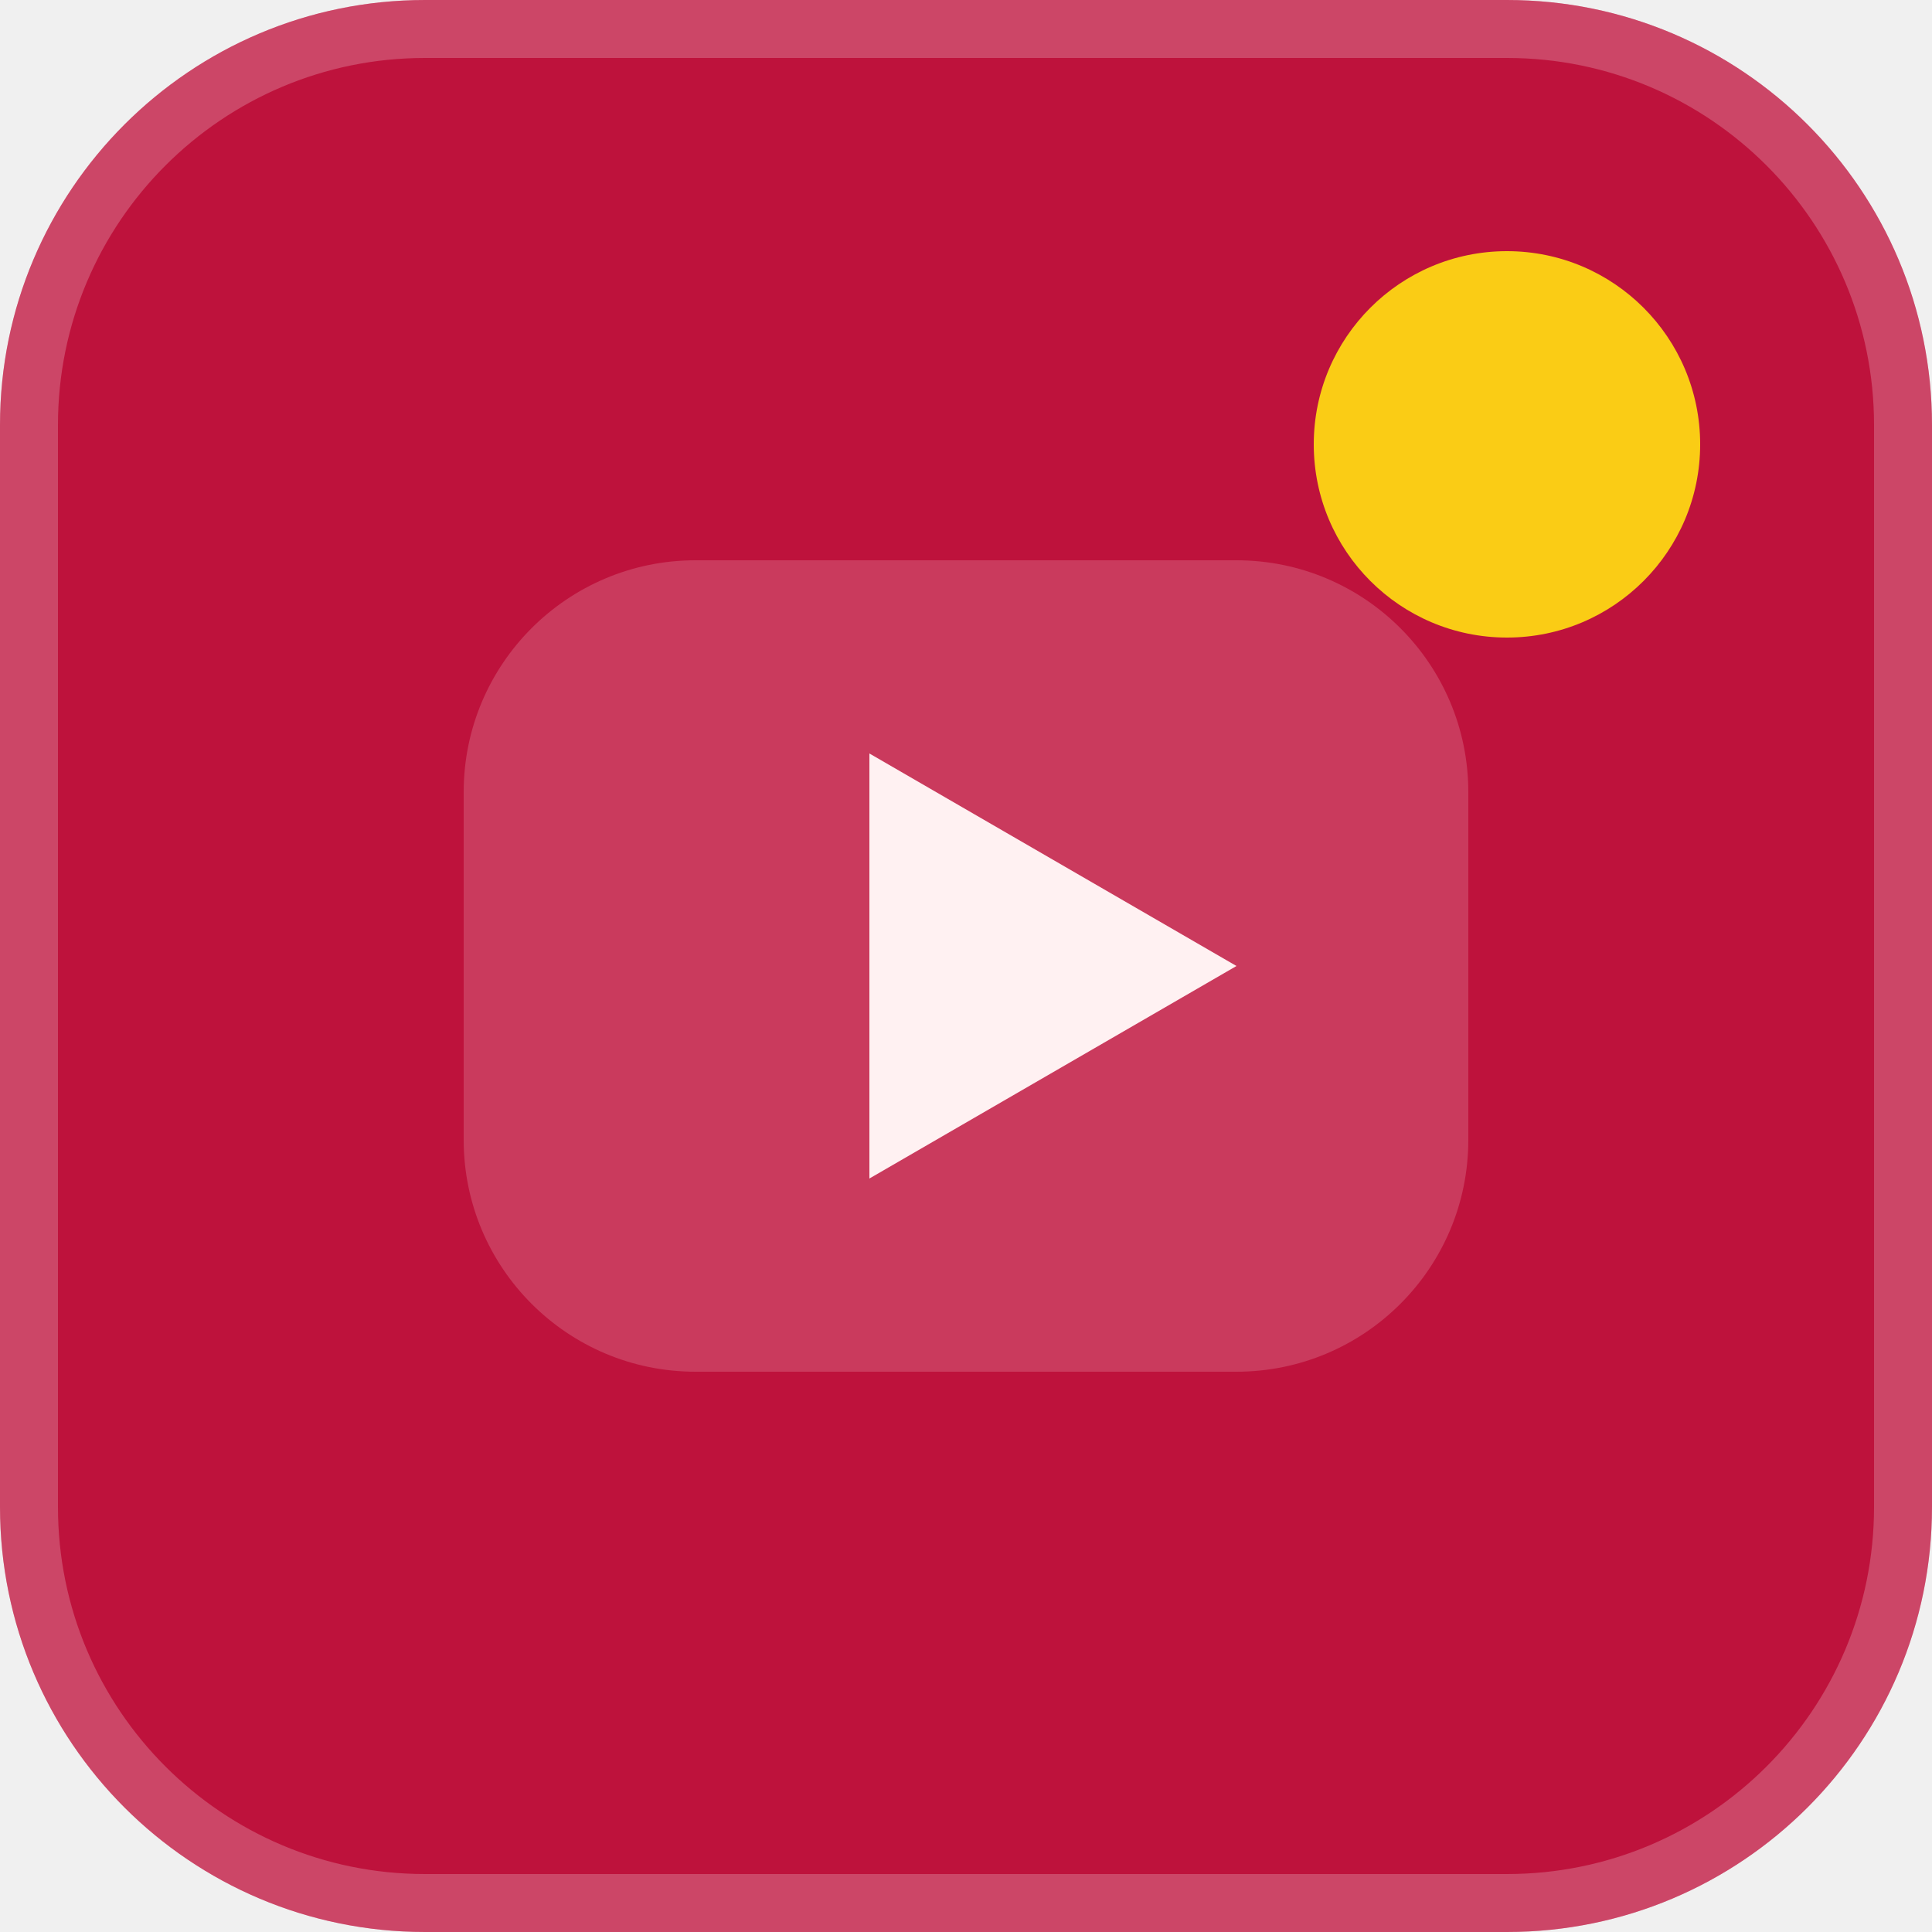
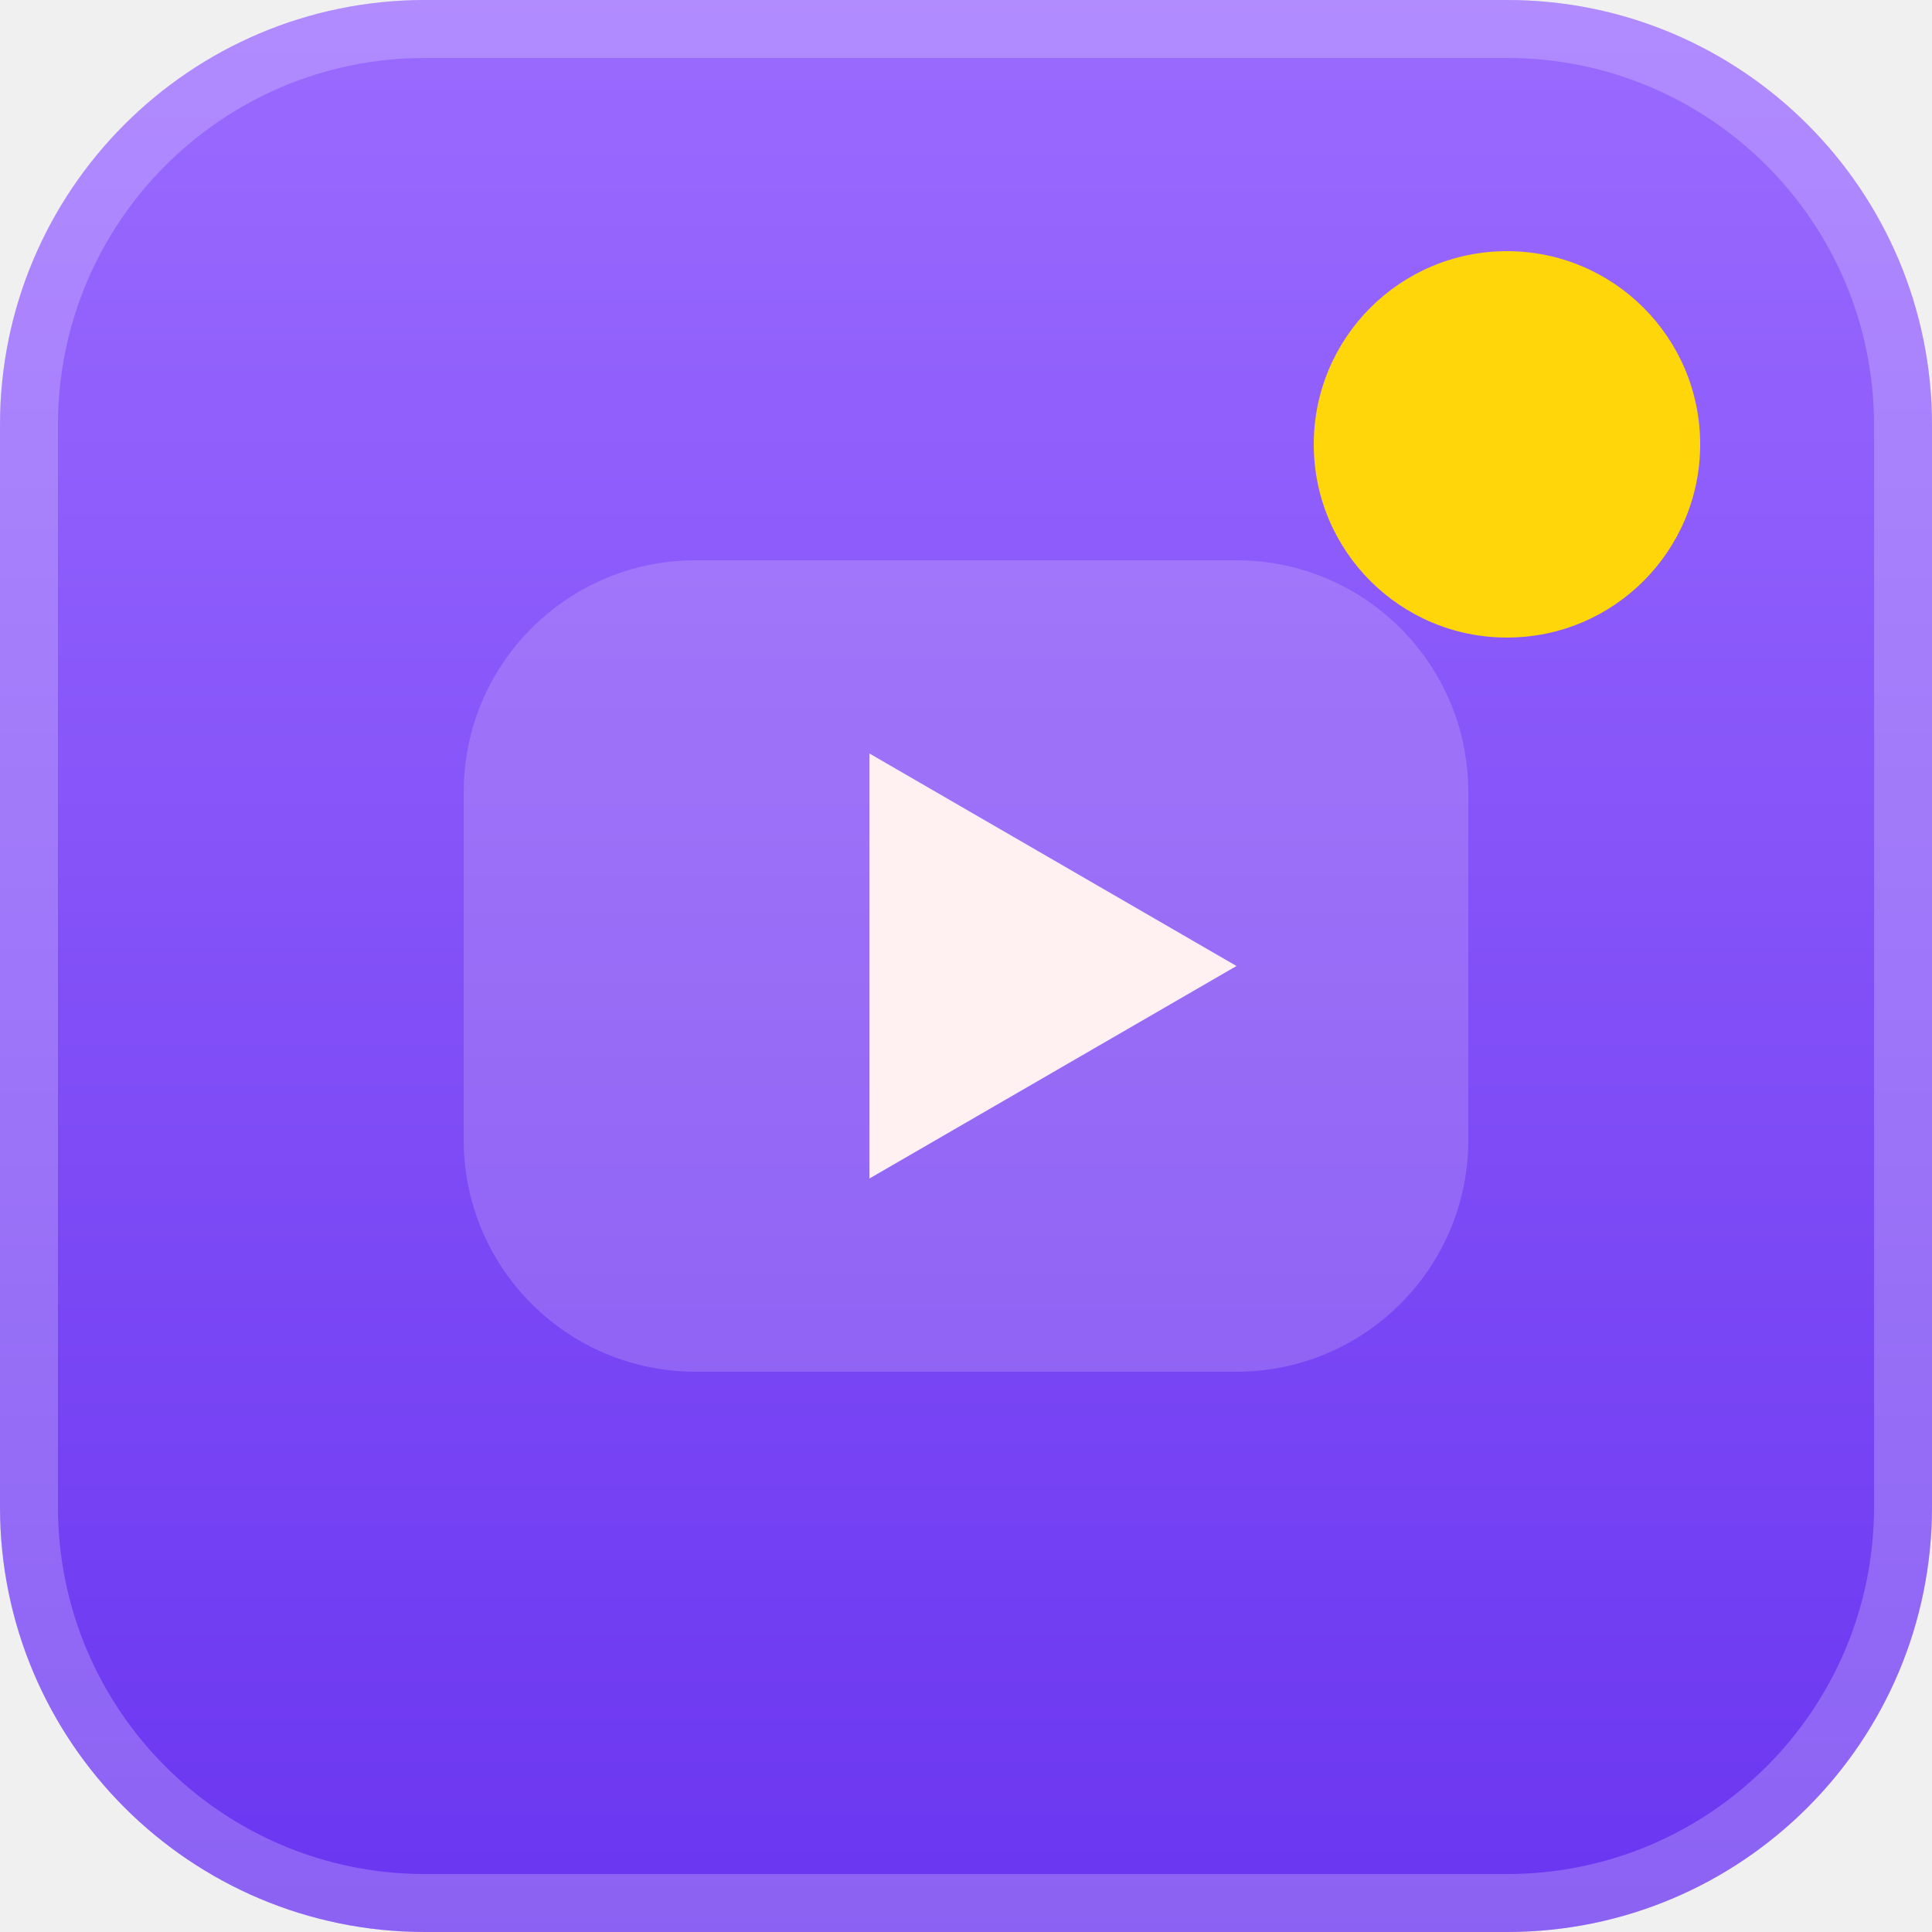
<svg xmlns="http://www.w3.org/2000/svg" viewBox="0 0 100 100">
-   <rect width="100" height="100" rx="22" fill="#be123c" />
-   <circle cx="78" cy="23" r="10" fill="#facc15" />
+   <defs>
+     <linearGradient id="bg" x1="0" y1="0" x2="0" y2="1">
+       <stop offset="0" stop-color="#9b6bff" />
+       <stop offset="1" stop-color="#6a35f0" />
+     </linearGradient>
+   </defs>
+   <rect width="100" height="100" rx="22" fill="url(#bg)" />
+   <circle cx="78" cy="23" r="10" fill="#ffd60a" />
  <rect x="24" y="29" width="52" height="42" rx="12" fill="#fff1f2" opacity=".18" />
  <path d="M45 39 L64 50 L45 61 Z" fill="#fff1f2" />
  <rect x="1.5" y="1.5" width="97" height="97" rx="20.5" fill="none" stroke="#ffffff" stroke-opacity=".22" stroke-width="3" />
</svg>
